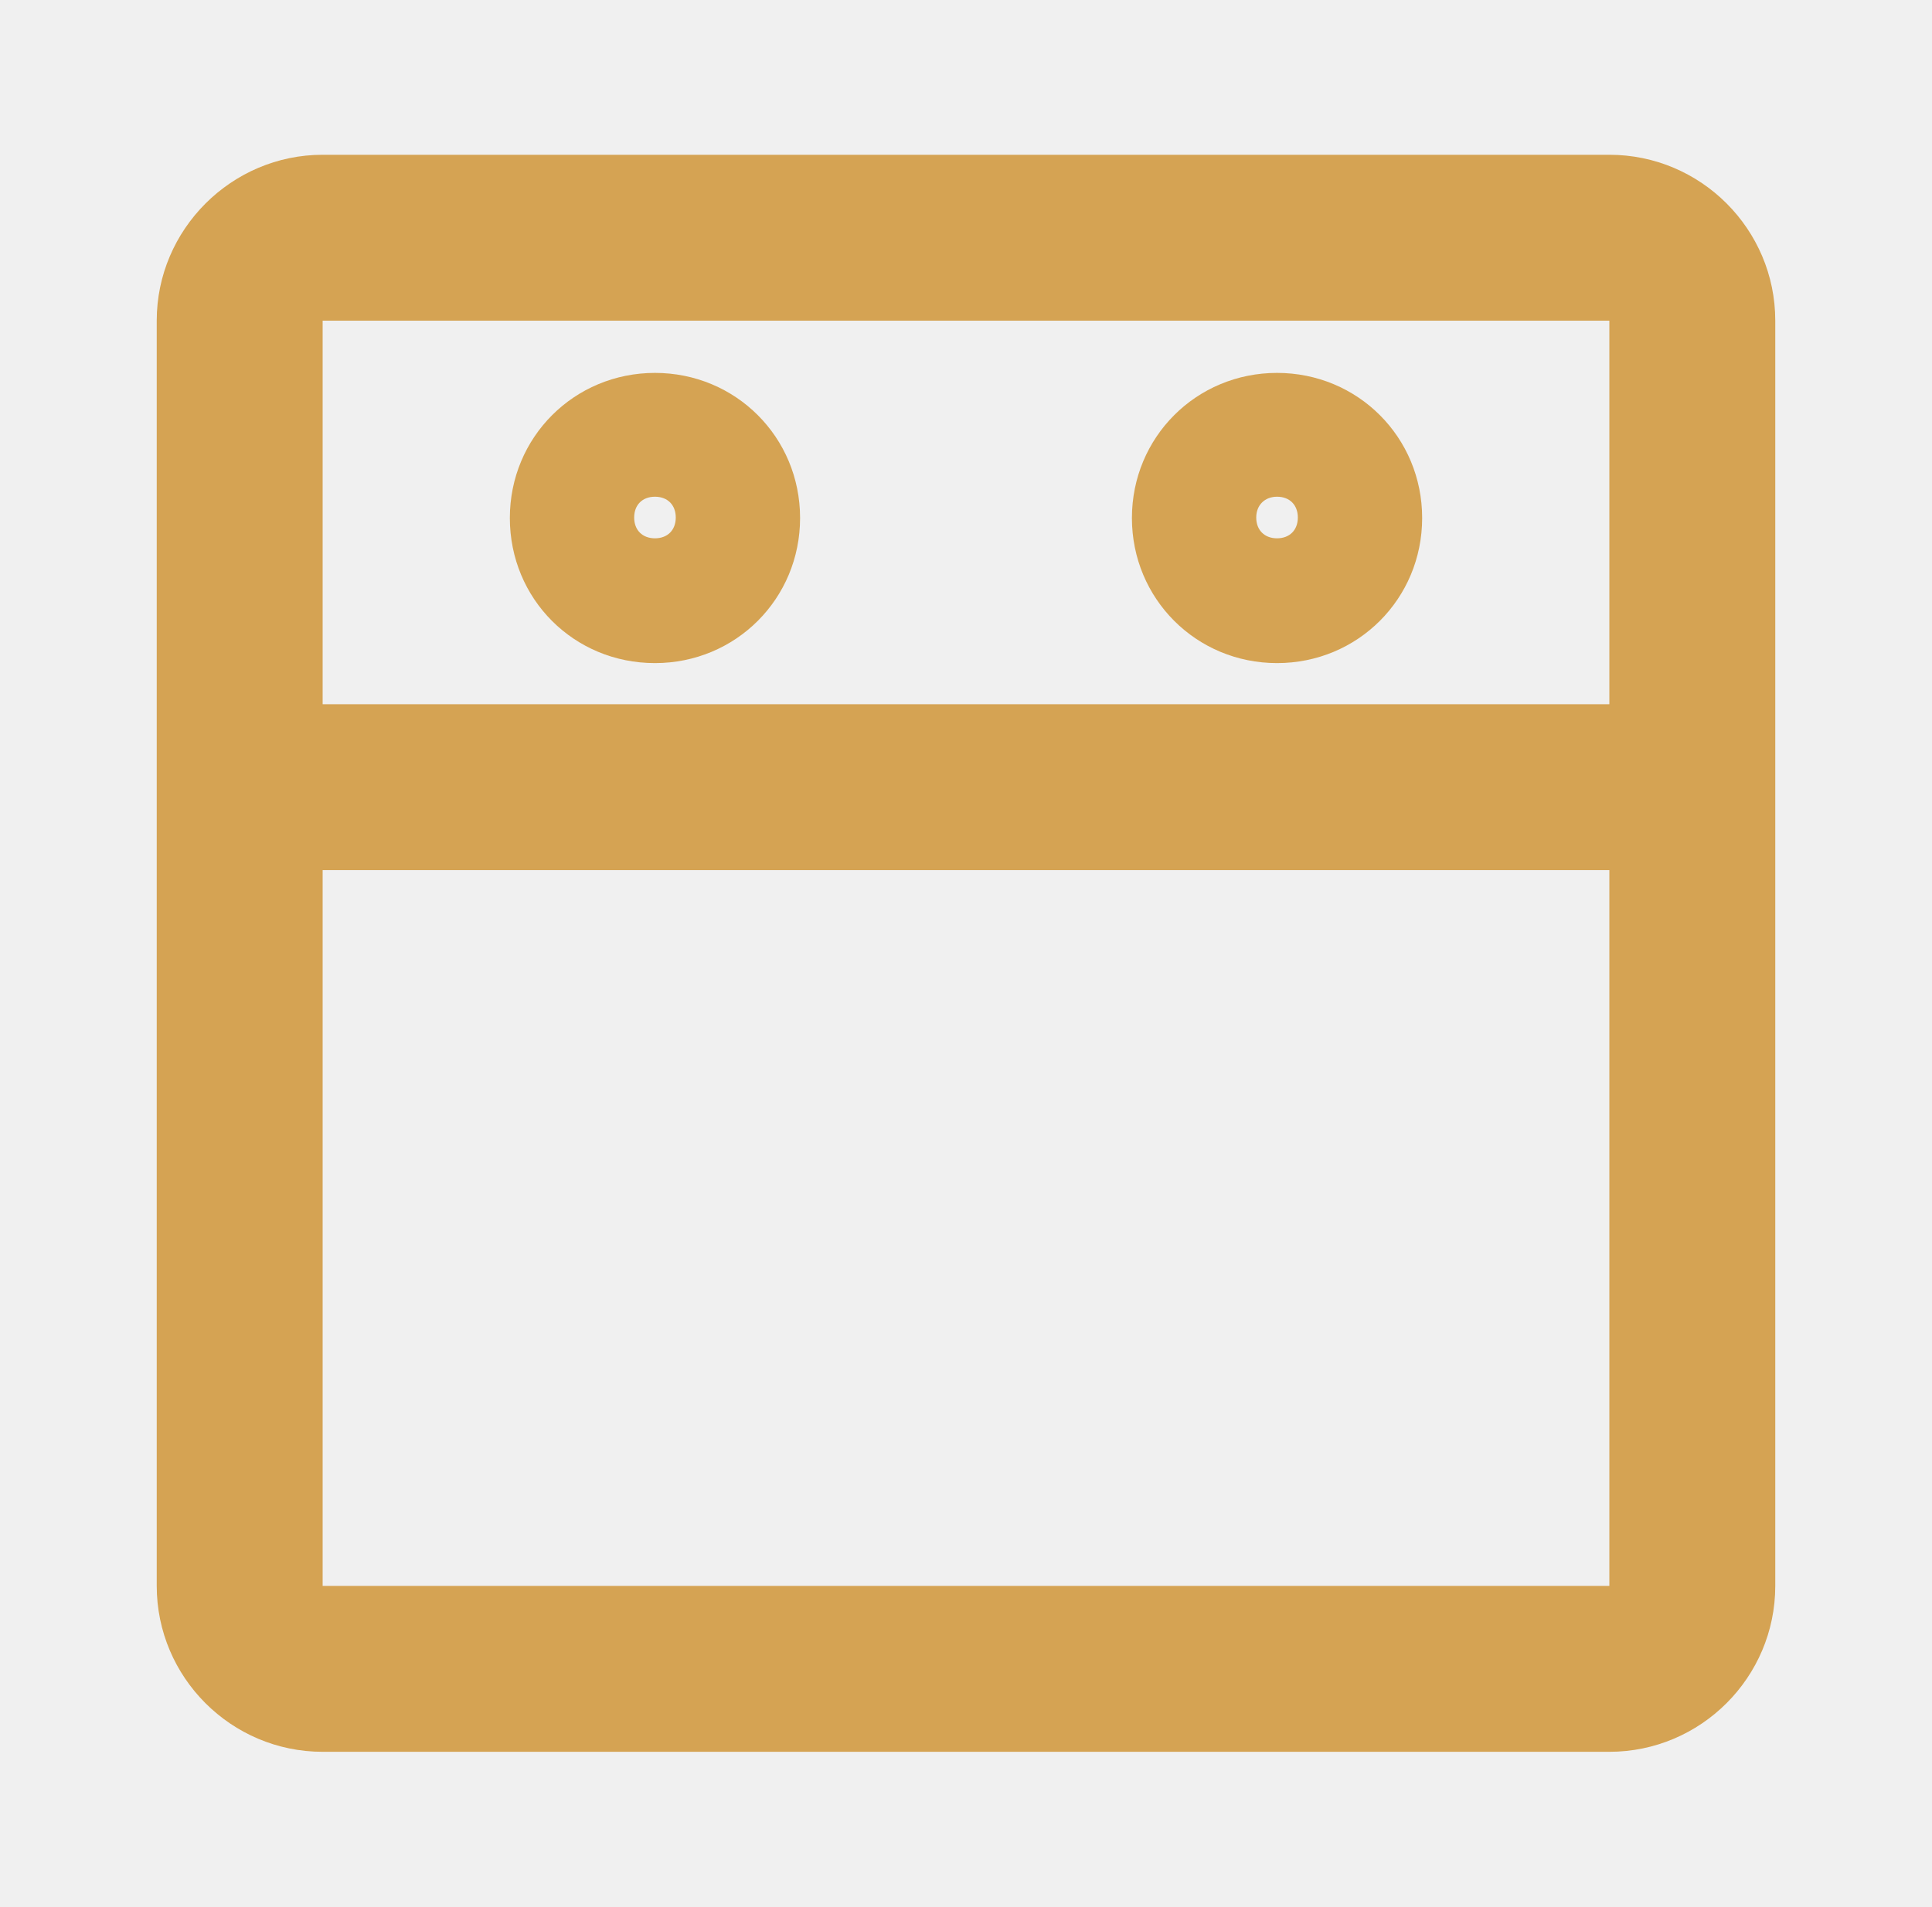
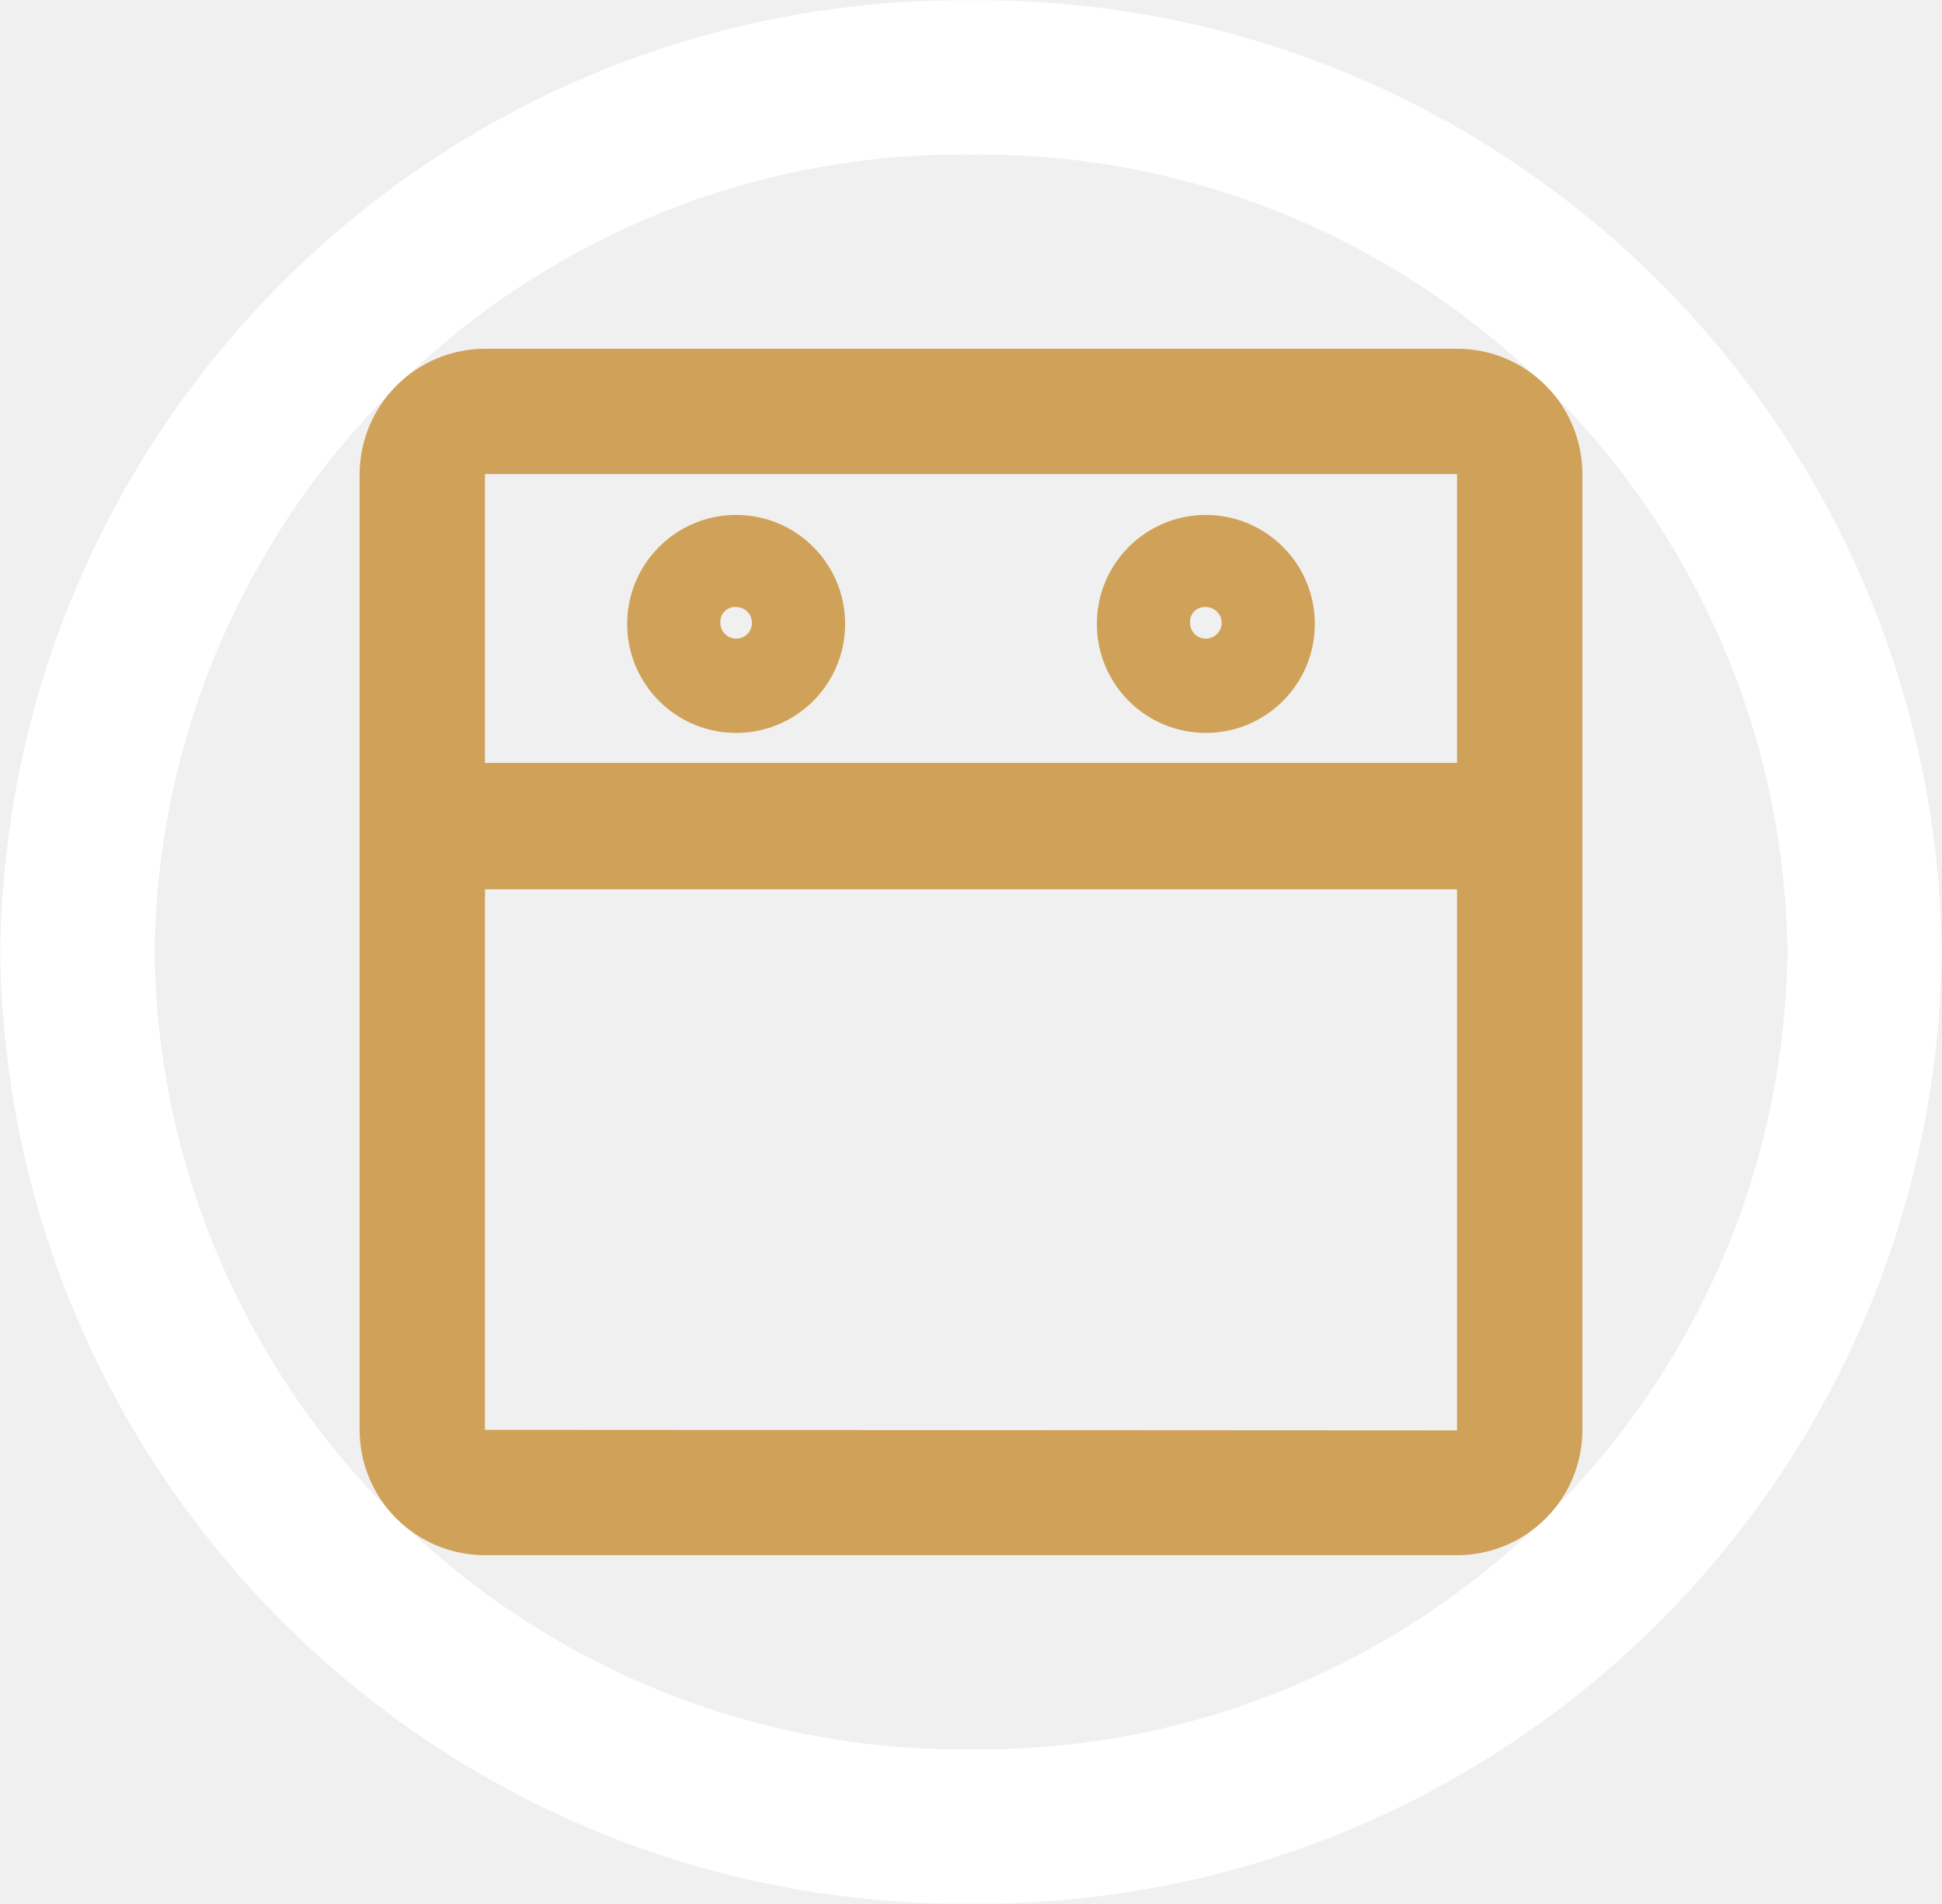
- <svg xmlns="http://www.w3.org/2000/svg" version="1.1" id="Layer_1" x="0px" y="0px" viewBox="120.3 58.9 399.4 394.2" enable-background="new 120.3 58.9 399.4 394.2" xml:space="preserve">
-   <g>
-     <path fill="#D5A353" d="M152.7,125.2v261.6c0,18.9,15.4,34.3,34.3,34.3H453c18.9,0,34.3-15.4,34.3-34.3V125.2   c0-18.9-15.4-34.3-34.3-34.3H187C168.2,90.9,152.7,106.3,152.7,125.2z M187,386.8v-148H453v148H187z M453,125.2v79.3H187v-79.3H453   z" />
-     <path fill="#D5A353" d="M255.7,196c16.7,0,30-13.3,30-30s-13.3-30-30-30s-30,13.3-30,30S238.9,196,255.7,196z M255.7,161.6   c2.6,0,4.3,1.7,4.3,4.3s-1.7,4.3-4.3,4.3s-4.3-1.7-4.3-4.3S253.1,161.6,255.7,161.6z" />
-     <path fill="#D5A353" d="M384.3,196c16.7,0,30-13.3,30-30s-13.3-30-30-30s-30,13.3-30,30S367.6,196,384.3,196z M384.3,161.6   c2.6,0,4.3,1.7,4.3,4.3s-1.7,4.3-4.3,4.3s-4.3-1.7-4.3-4.3S381.8,161.6,384.3,161.6z" />
-   </g>
+ <svg xmlns="http://www.w3.org/2000/svg" id="Слой_1" data-name="Слой 1" viewBox="0 0 35.64 34.94">
+   <defs>
+     <style>.cls-1{fill:none;stroke:#fff;stroke-miterlimit:22.93;stroke-width:2.83px;}.cls-1,.cls-2{fill-rule:evenodd;}.cls-2{fill:#d0a158;}</style>
+   </defs>
+   <path class="cls-1" d="M17.82,33.52a16.26,16.26,0,0,0,16.4-16.05A16.26,16.26,0,0,0,17.82,1.42,16.26,16.26,0,0,0,1.42,17.47,16.26,16.26,0,0,0,17.82,33.52Z" />
+   <path class="cls-2" d="M6.6,8.7V26.24a2.3,2.3,0,0,0,2.3,2.3H26.74a2.3,2.3,0,0,0,2.3-2.3V8.7a2.3,2.3,0,0,0-2.3-2.3H8.9A2.31,2.31,0,0,0,6.6,8.7ZM8.9,26.24V16.32H26.74v9.93ZM26.74,8.7V14H8.9V8.7Z" />
+   <path class="cls-2" d="M13.51,13.45a2,2,0,1,0-2-2,2,2,0,0,0,2,2Zm0-2.31a.29.29,0,1,1-.29.29A.27.27,0,0,1,13.51,11.14Z" />
+   <path class="cls-2" d="M22.13,13.45a2,2,0,1,0-2-2,2,2,0,0,0,2,2Zm0-2.31a.29.29,0,1,1-.29.29A.27.27,0,0,1,22.13,11.14Z" />
</svg>
